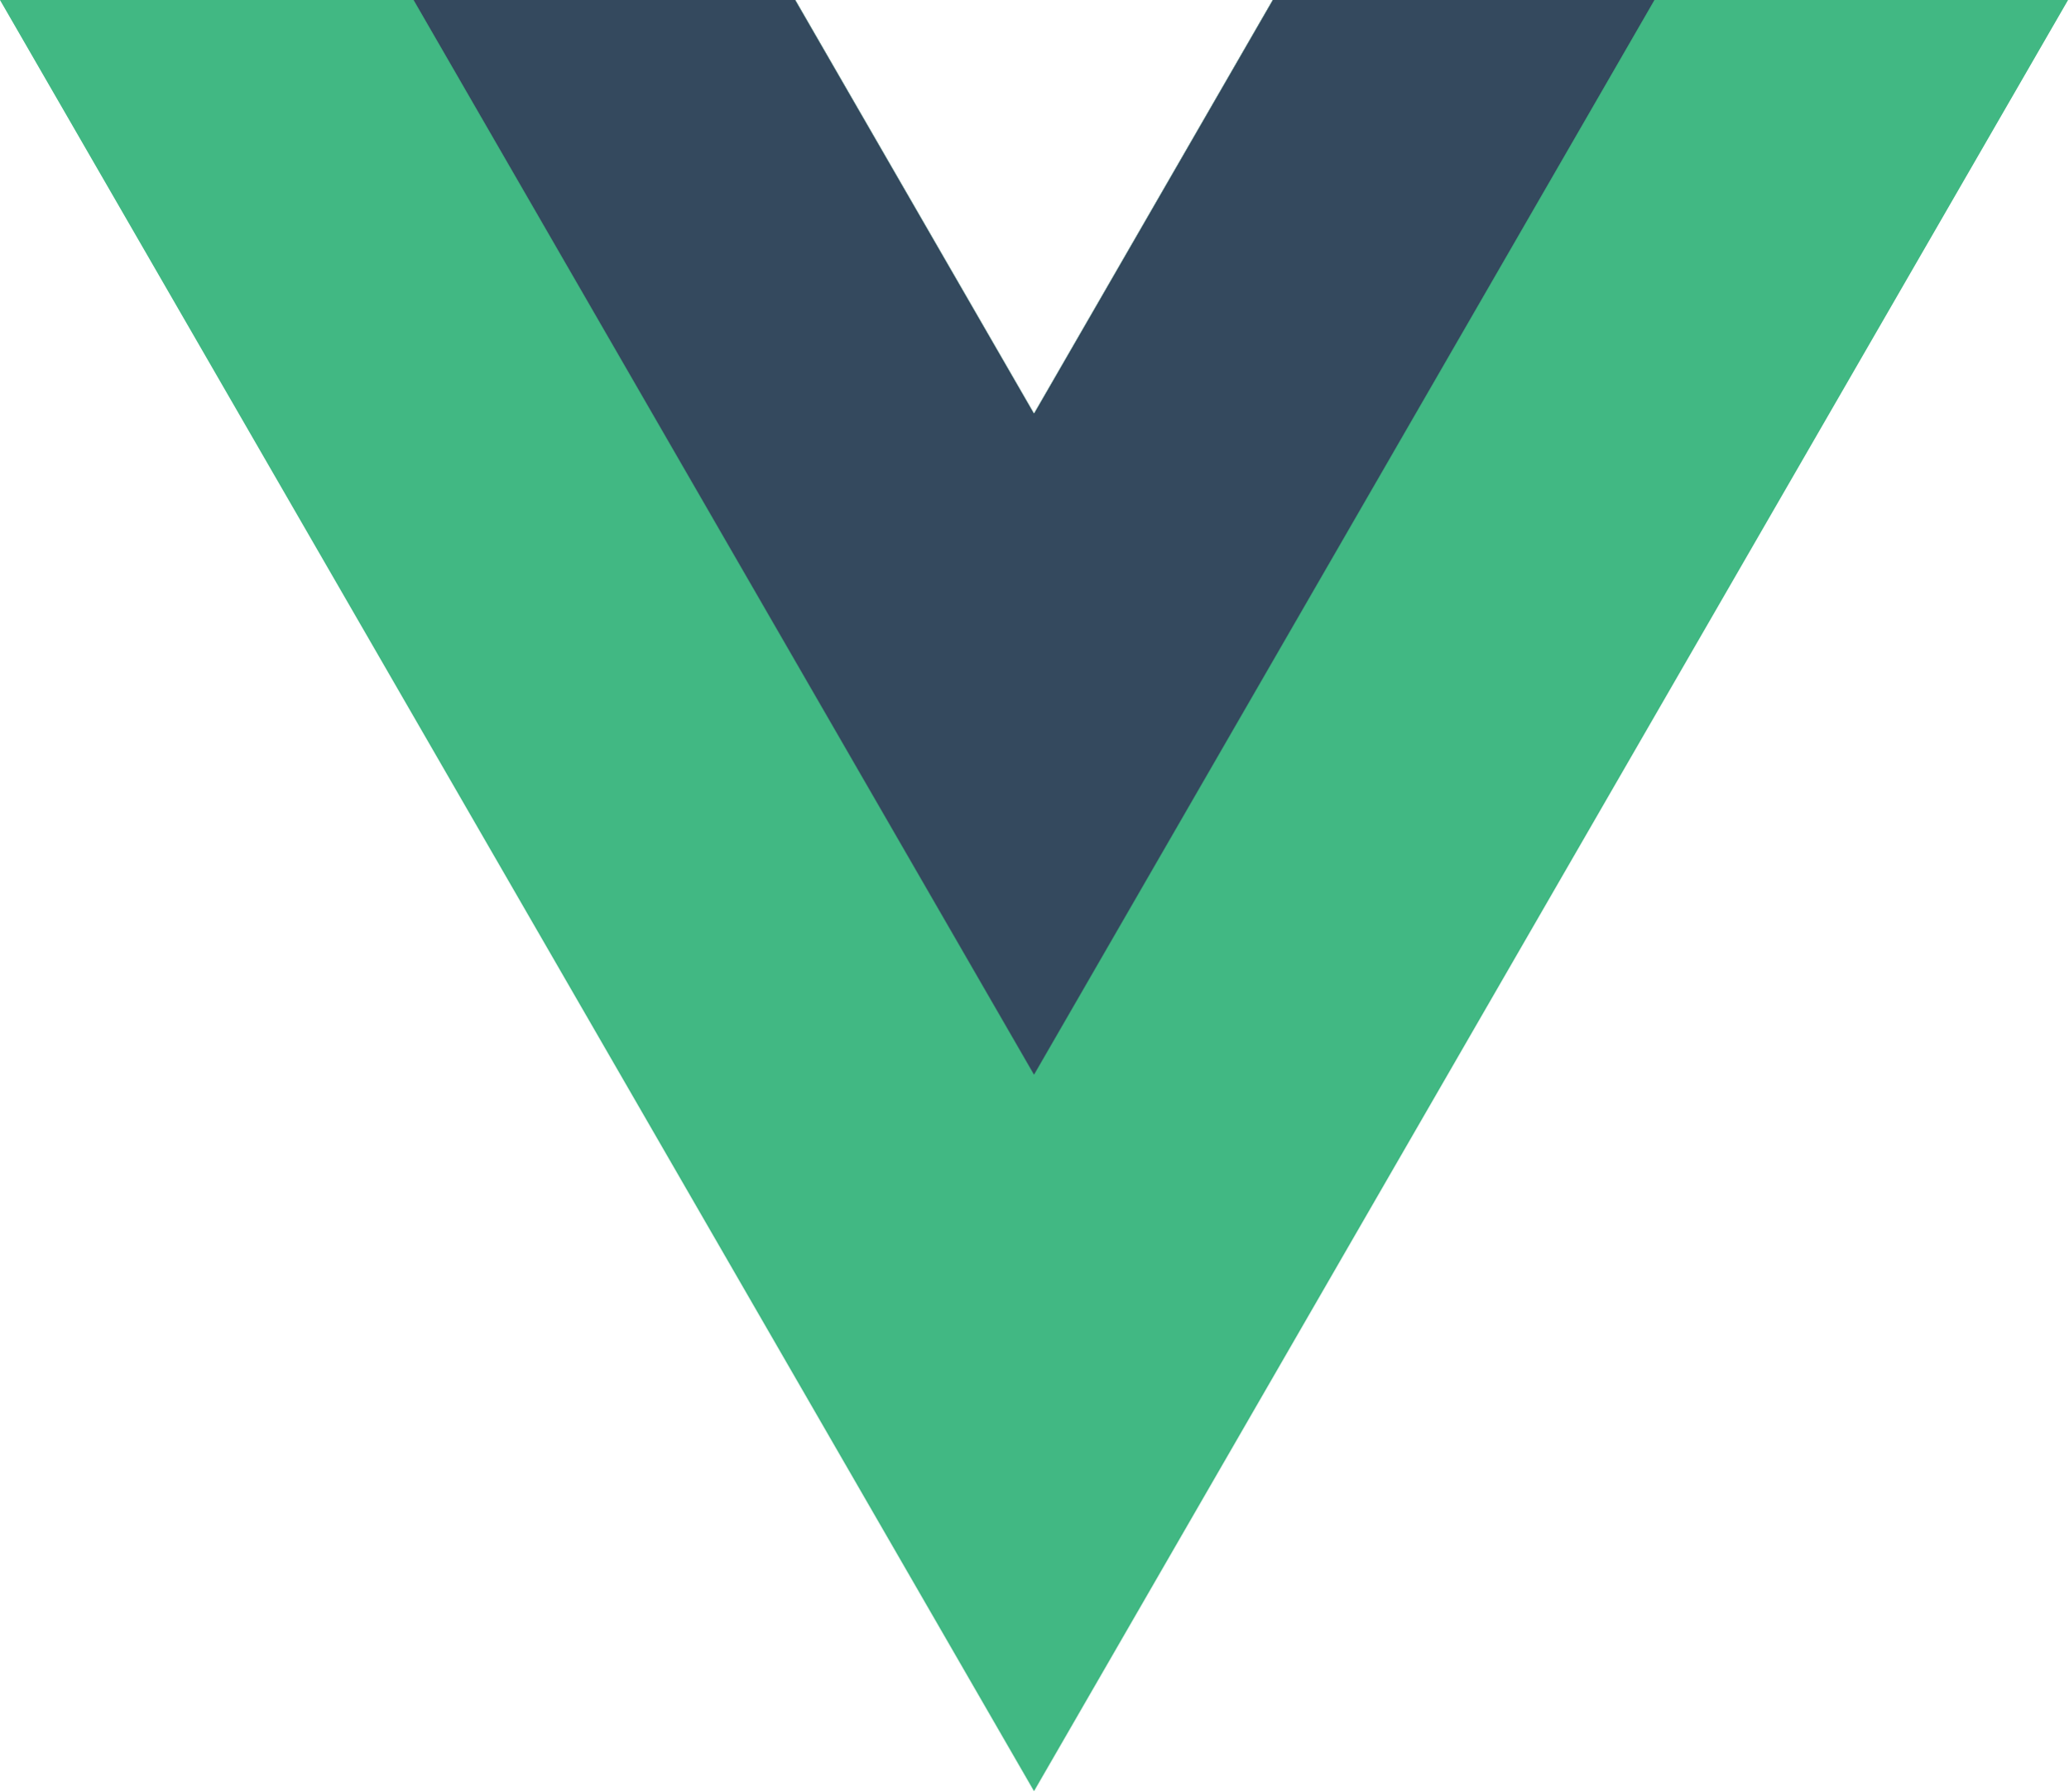
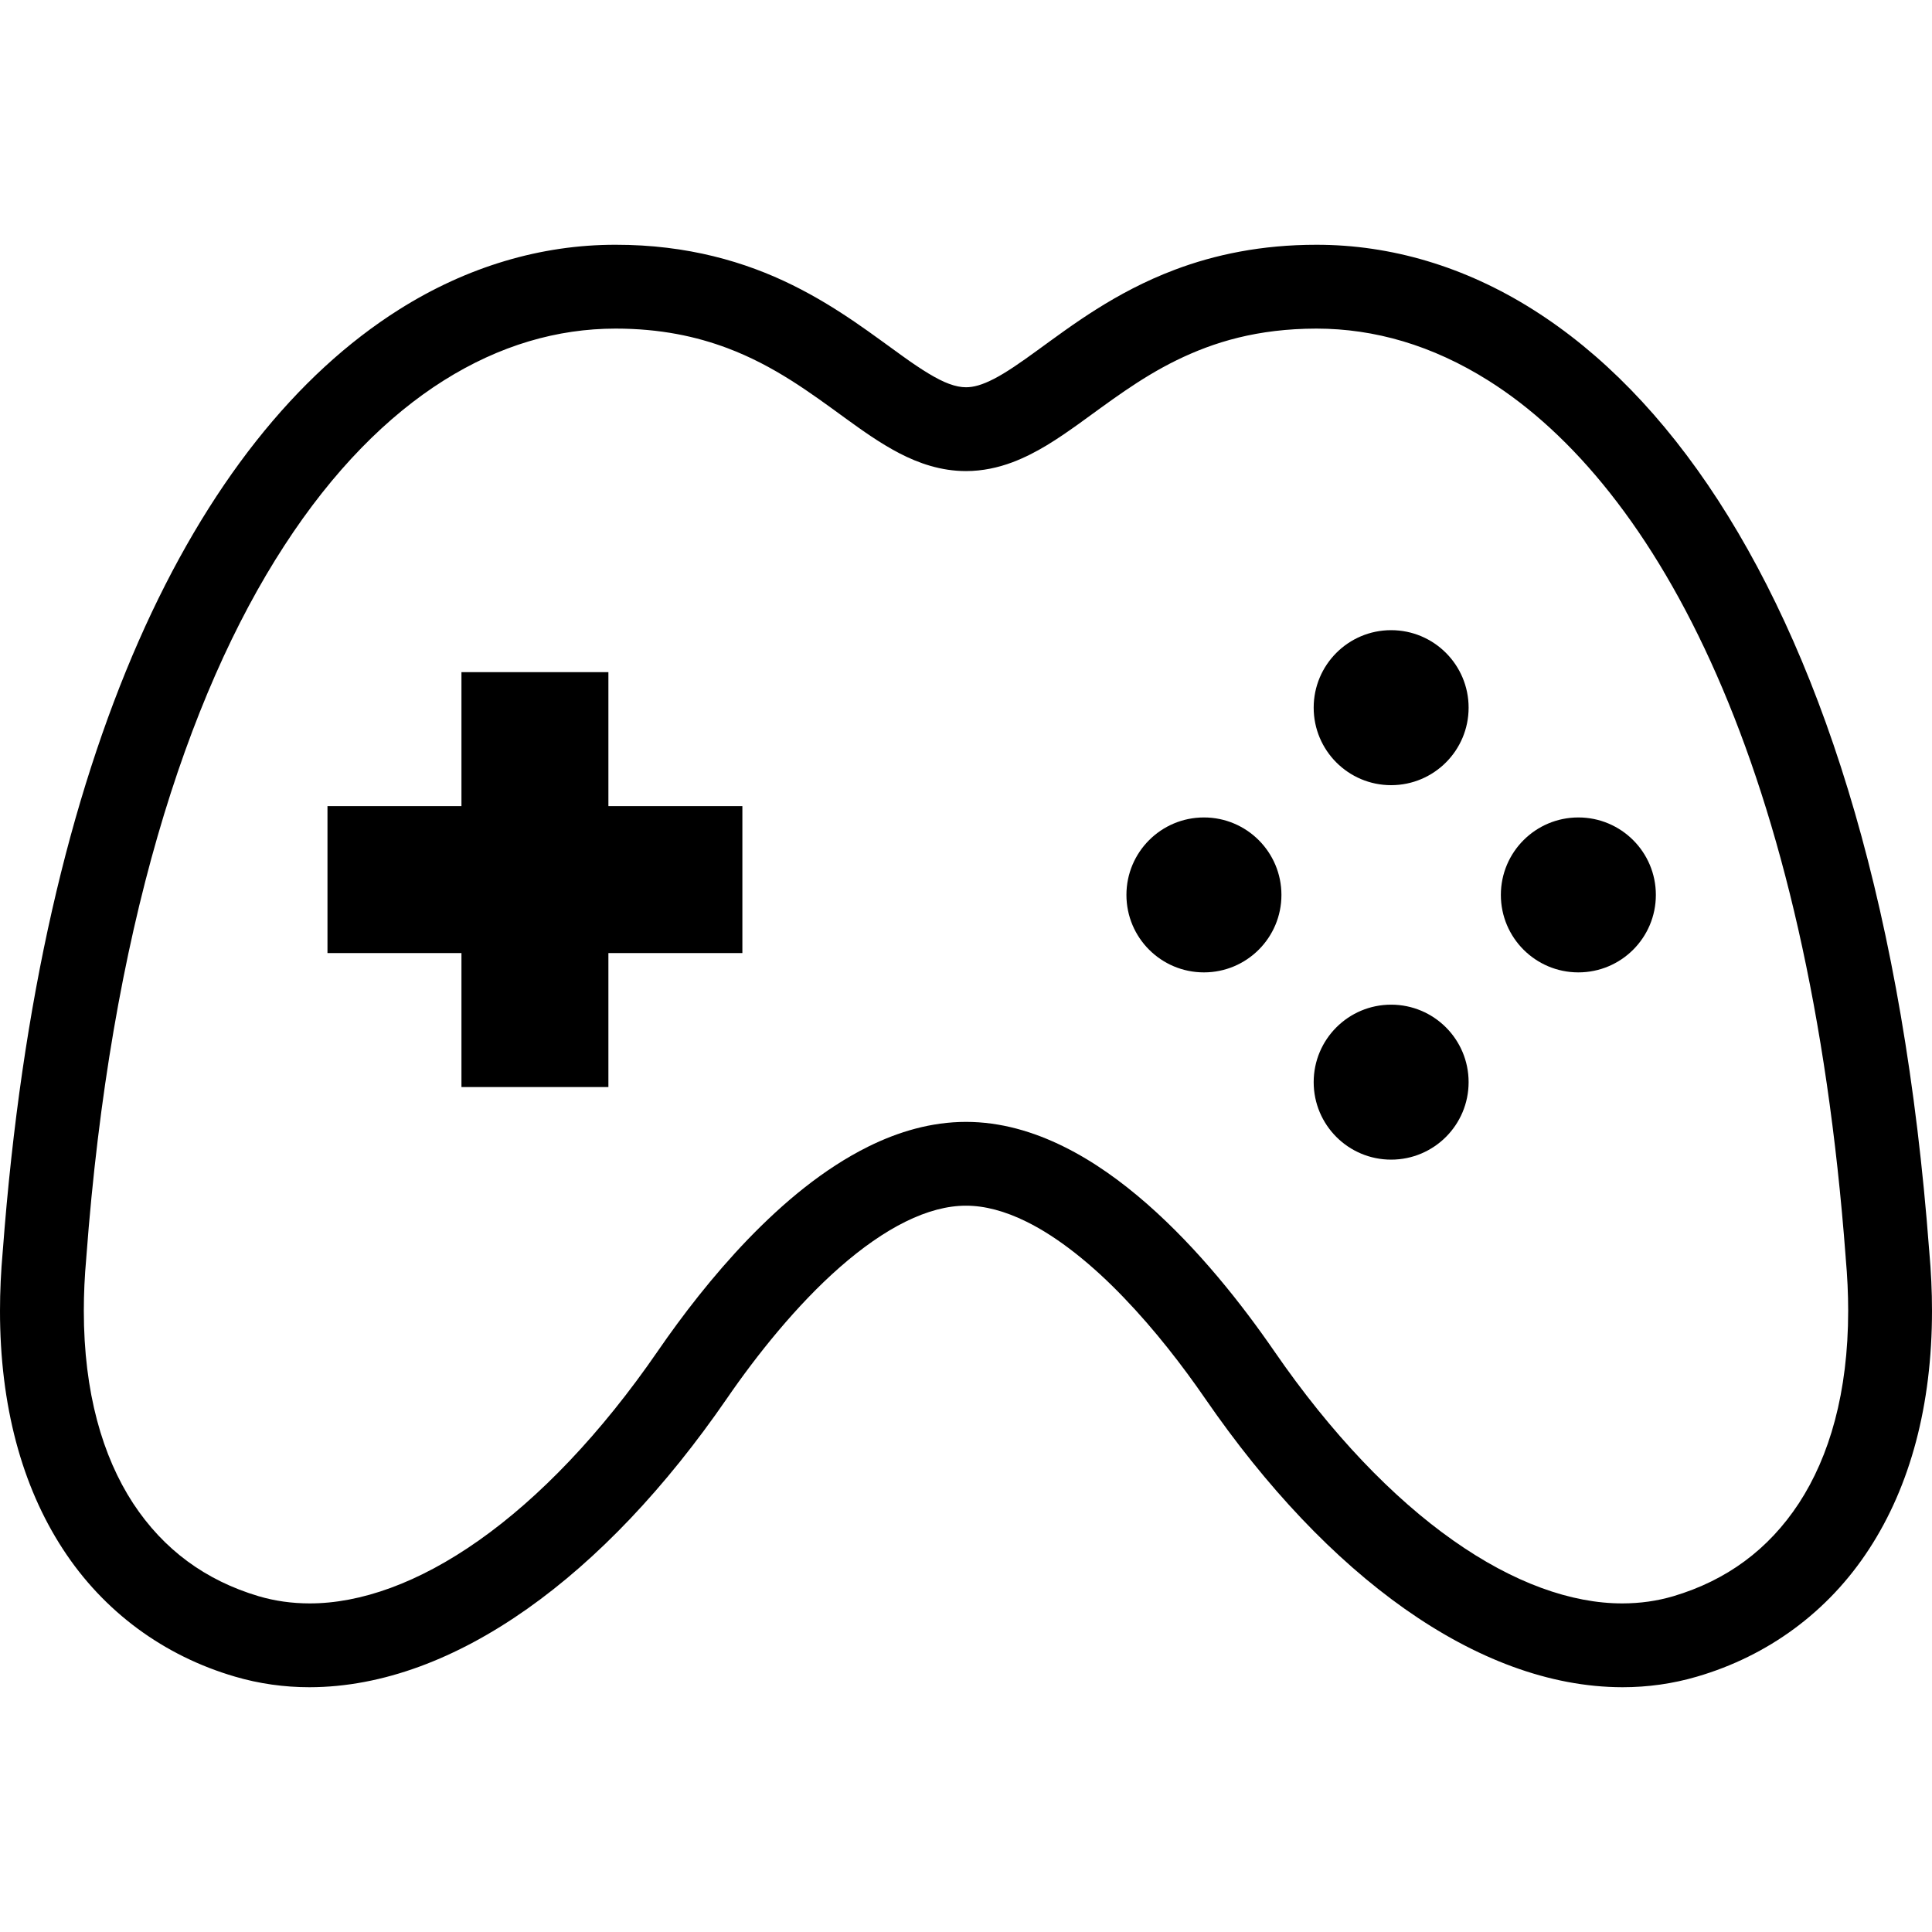
- <svg xmlns="http://www.w3.org/2000/svg" viewBox="0 0 261.76 226.69">
-   <path d="M161.096.001l-30.225 52.351L100.647.001H-.005l130.877 226.688L261.749.001z" fill="#41b883" />
-   <path d="M161.096.001l-30.225 52.351L100.647.001H52.346l78.526 136.01L209.398.001z" fill="#34495e" />
+ <svg xmlns="http://www.w3.org/2000/svg" height="800px" width="800px" version="1.1" id="_x32_" viewBox="0 0 512 512" xml:space="preserve">
+   <style type="text/css">
+ 	.st0{fill:#000000;}
+ </style>
+   <g>
+     <path class="st0" d="M511.27,331.566L511.27,331.566c0-0.009,0-0.018,0-0.026c-0.008-0.052,0-0.087-0.008-0.14h-0.009   c-6.682-88.65-27.159-154.403-55.948-198.846c-14.412-22.221-30.968-39.115-49.041-50.507   c-18.048-11.401-37.649-17.198-57.388-17.18c-14.551-0.009-26.985,2.629-37.527,6.611c-15.836,5.97-27.358,14.795-36.364,21.319   c-4.495,3.28-8.373,5.961-11.549,7.592c-3.211,1.658-5.475,2.239-7.436,2.239c-1.328-0.009-2.725-0.251-4.521-0.92   c-3.115-1.137-7.288-3.732-12.278-7.332c-7.531-5.354-16.885-12.764-29.223-18.846c-12.339-6.092-27.766-10.69-46.855-10.664   c-19.739-0.018-39.34,5.787-57.388,17.18c-27.115,17.119-50.794,46.481-69.008,87.887C18.542,211.332,5.743,264.92,0.746,331.401   H0.738c-0.009,0.052,0,0.096-0.009,0.14c0,0.008,0,0.017,0,0.026l0,0C0.243,336.981,0,342.247,0,347.358   c-0.009,25.058,5.77,46.455,16.651,63.141c10.846,16.694,26.863,28.347,45.614,33.822c6.43,1.892,13.068,2.811,19.757,2.811   c19.445-0.026,39.046-7.618,57.692-20.764c18.681-13.189,36.598-32.052,52.91-55.731c7.845-11.427,18.5-24.798,29.987-34.854   c5.736-5.032,11.662-9.214,17.362-12.026c5.71-2.82,11.09-4.244,16.027-4.235c4.936-0.009,10.317,1.414,16.026,4.235   c8.555,4.199,17.588,11.558,25.787,20.112c8.226,8.538,15.67,18.196,21.562,26.76c16.312,23.688,34.23,42.55,52.902,55.739   c18.655,13.146,38.255,20.738,57.7,20.764c6.69,0,13.328-0.92,19.749-2.811c18.759-5.475,34.776-17.128,45.614-33.822   C506.221,393.813,512,372.416,512,347.358C512,342.256,511.757,336.981,511.27,331.566z M476.737,398.36   c-8.104,12.356-19.236,20.469-33.284,24.651c-4.33,1.275-8.807,1.9-13.475,1.908c-13.484,0.026-28.902-5.414-44.894-16.703   c-15.974-11.254-32.312-28.225-47.418-50.177c-8.564-12.417-20.044-27.012-33.64-38.95c-6.812-5.97-14.169-11.297-22.16-15.245   c-7.975-3.94-16.677-6.534-25.866-6.534c-9.189,0-17.892,2.594-25.866,6.534c-11.974,5.943-22.577,14.906-31.957,24.616   c-9.353,9.726-17.432,20.268-23.843,29.579c-15.106,21.952-31.454,38.923-47.419,50.177   c-15.991,11.288-31.418,16.729-44.894,16.703c-4.677-0.009-9.145-0.633-13.484-1.908c-14.04-4.182-25.172-12.295-33.284-24.651   c-8.06-12.364-13.04-29.293-13.04-51.002c0-4.451,0.208-9.111,0.65-13.961v-0.052l0.009-0.113   c6.429-86.17,26.446-148.582,52.451-188.59c12.989-20.026,27.41-34.447,42.256-43.801c14.872-9.353,30.126-13.744,45.544-13.761   c11.896,0.009,21.424,2.091,29.675,5.189c12.356,4.65,21.883,11.756,31.158,18.507c4.652,3.367,9.233,6.655,14.378,9.336   c5.111,2.655,11.028,4.729,17.666,4.729c4.399,0,8.556-0.928,12.286-2.325c6.56-2.482,12-6.213,17.422-10.065   c8.113-5.831,16.208-12.14,26.091-16.981c9.883-4.833,21.449-8.364,37.076-8.39c15.418,0.017,30.672,4.408,45.545,13.761   c22.264,14.005,43.6,39.532,60.511,78.03c16.92,38.464,29.354,89.735,34.195,154.36v0.052l0.009,0.113   c0.434,4.842,0.652,9.502,0.652,13.961C489.778,369.067,484.806,386.004,476.737,398.36z" />
+     <polygon class="st0" points="161.232,178.126 122.29,178.126 122.29,213.631 86.785,213.631 86.785,252.573 122.29,252.573    122.29,288.079 161.232,288.079 161.232,252.573 196.737,252.573 196.737,213.631 161.232,213.631  " />
+     <path class="st0" d="M368.659,167.002c-11.331,0-20.52,9.189-20.52,20.538c0,11.341,9.189,20.538,20.52,20.538   c11.35,0,20.538-9.197,20.538-20.538C389.197,176.191,380.008,167.002,368.659,167.002z" />
+     <path class="st0" d="M368.659,266.247c-11.331,0-20.52,9.189-20.52,20.53c0,11.349,9.189,20.538,20.52,20.538   c11.35,0,20.538-9.189,20.538-20.538C389.197,275.436,380.008,266.247,368.659,266.247z" />
+     <path class="st0" d="M418.282,216.633c-11.341,0-20.538,9.189-20.538,20.53c0,11.349,9.197,20.529,20.538,20.529   c11.35,0,20.538-9.18,20.538-20.529C438.82,225.822,429.631,216.633,418.282,216.633z" />
+     <path class="st0" d="M319.054,216.633c-11.349,0-20.538,9.189-20.538,20.53c0,11.349,9.189,20.529,20.538,20.529   c11.341,0,20.539-9.18,20.539-20.529C339.592,225.822,330.394,216.633,319.054,216.633z" />
+   </g>
</svg>
